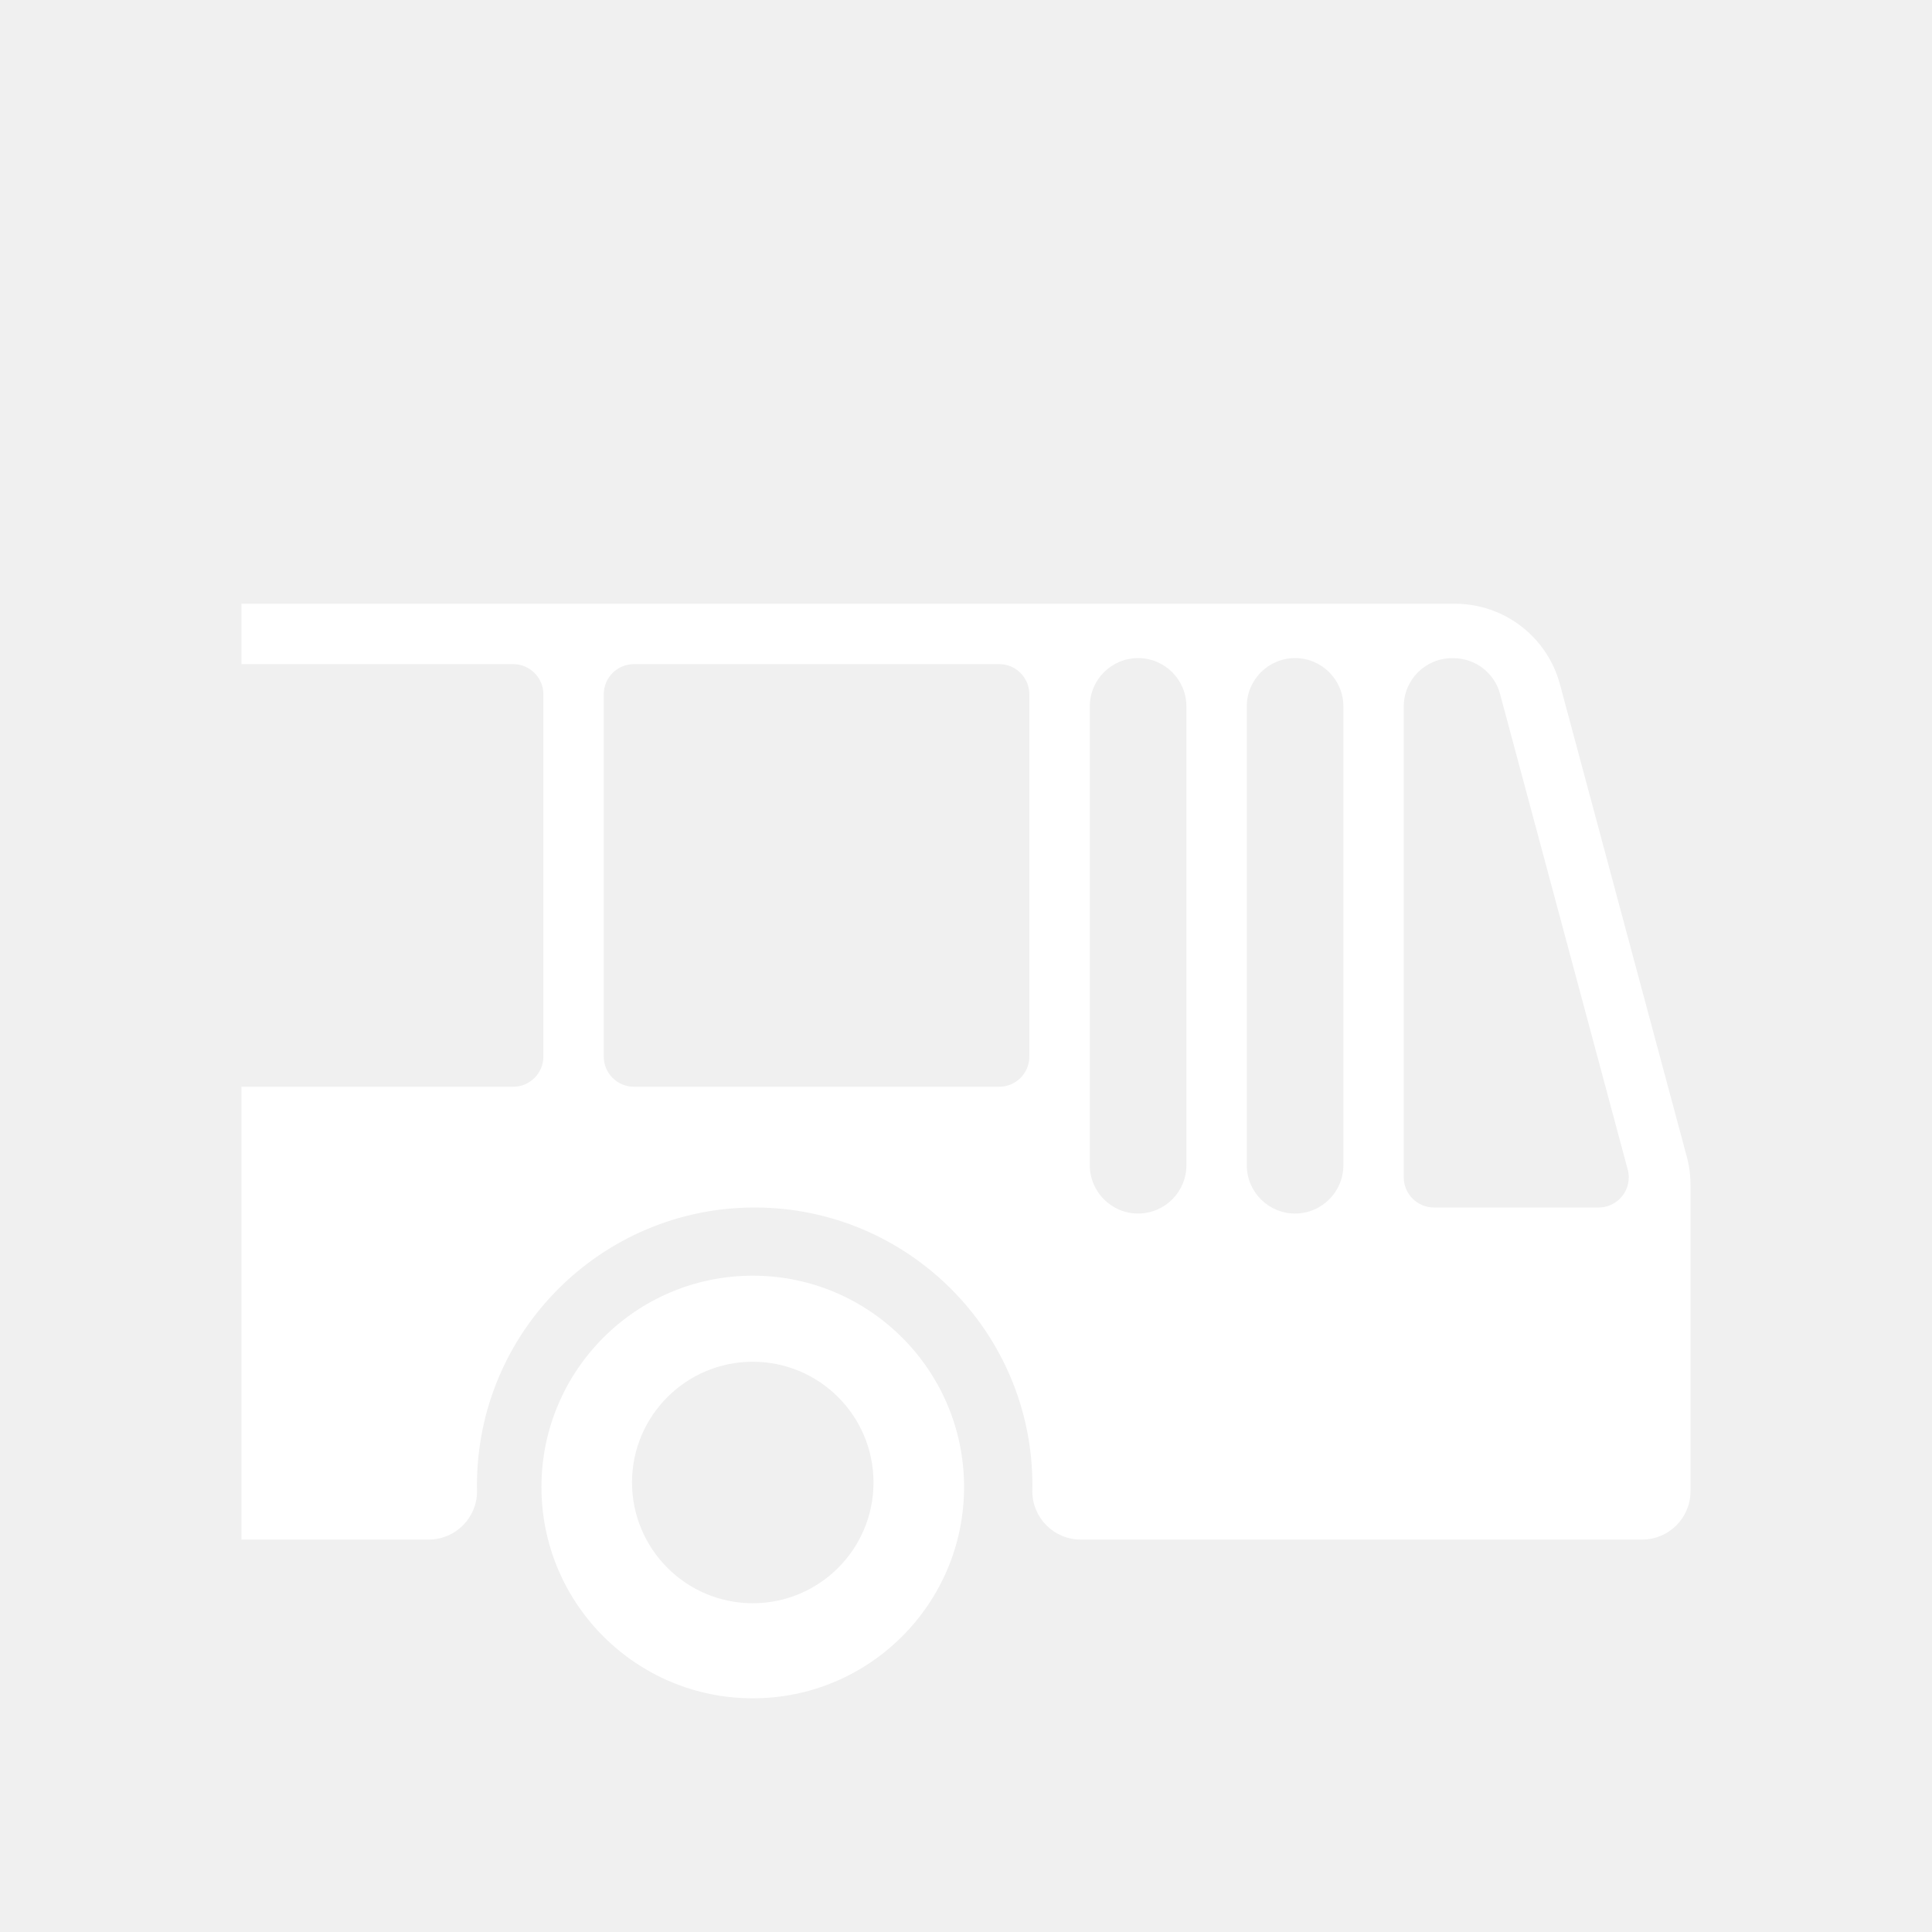
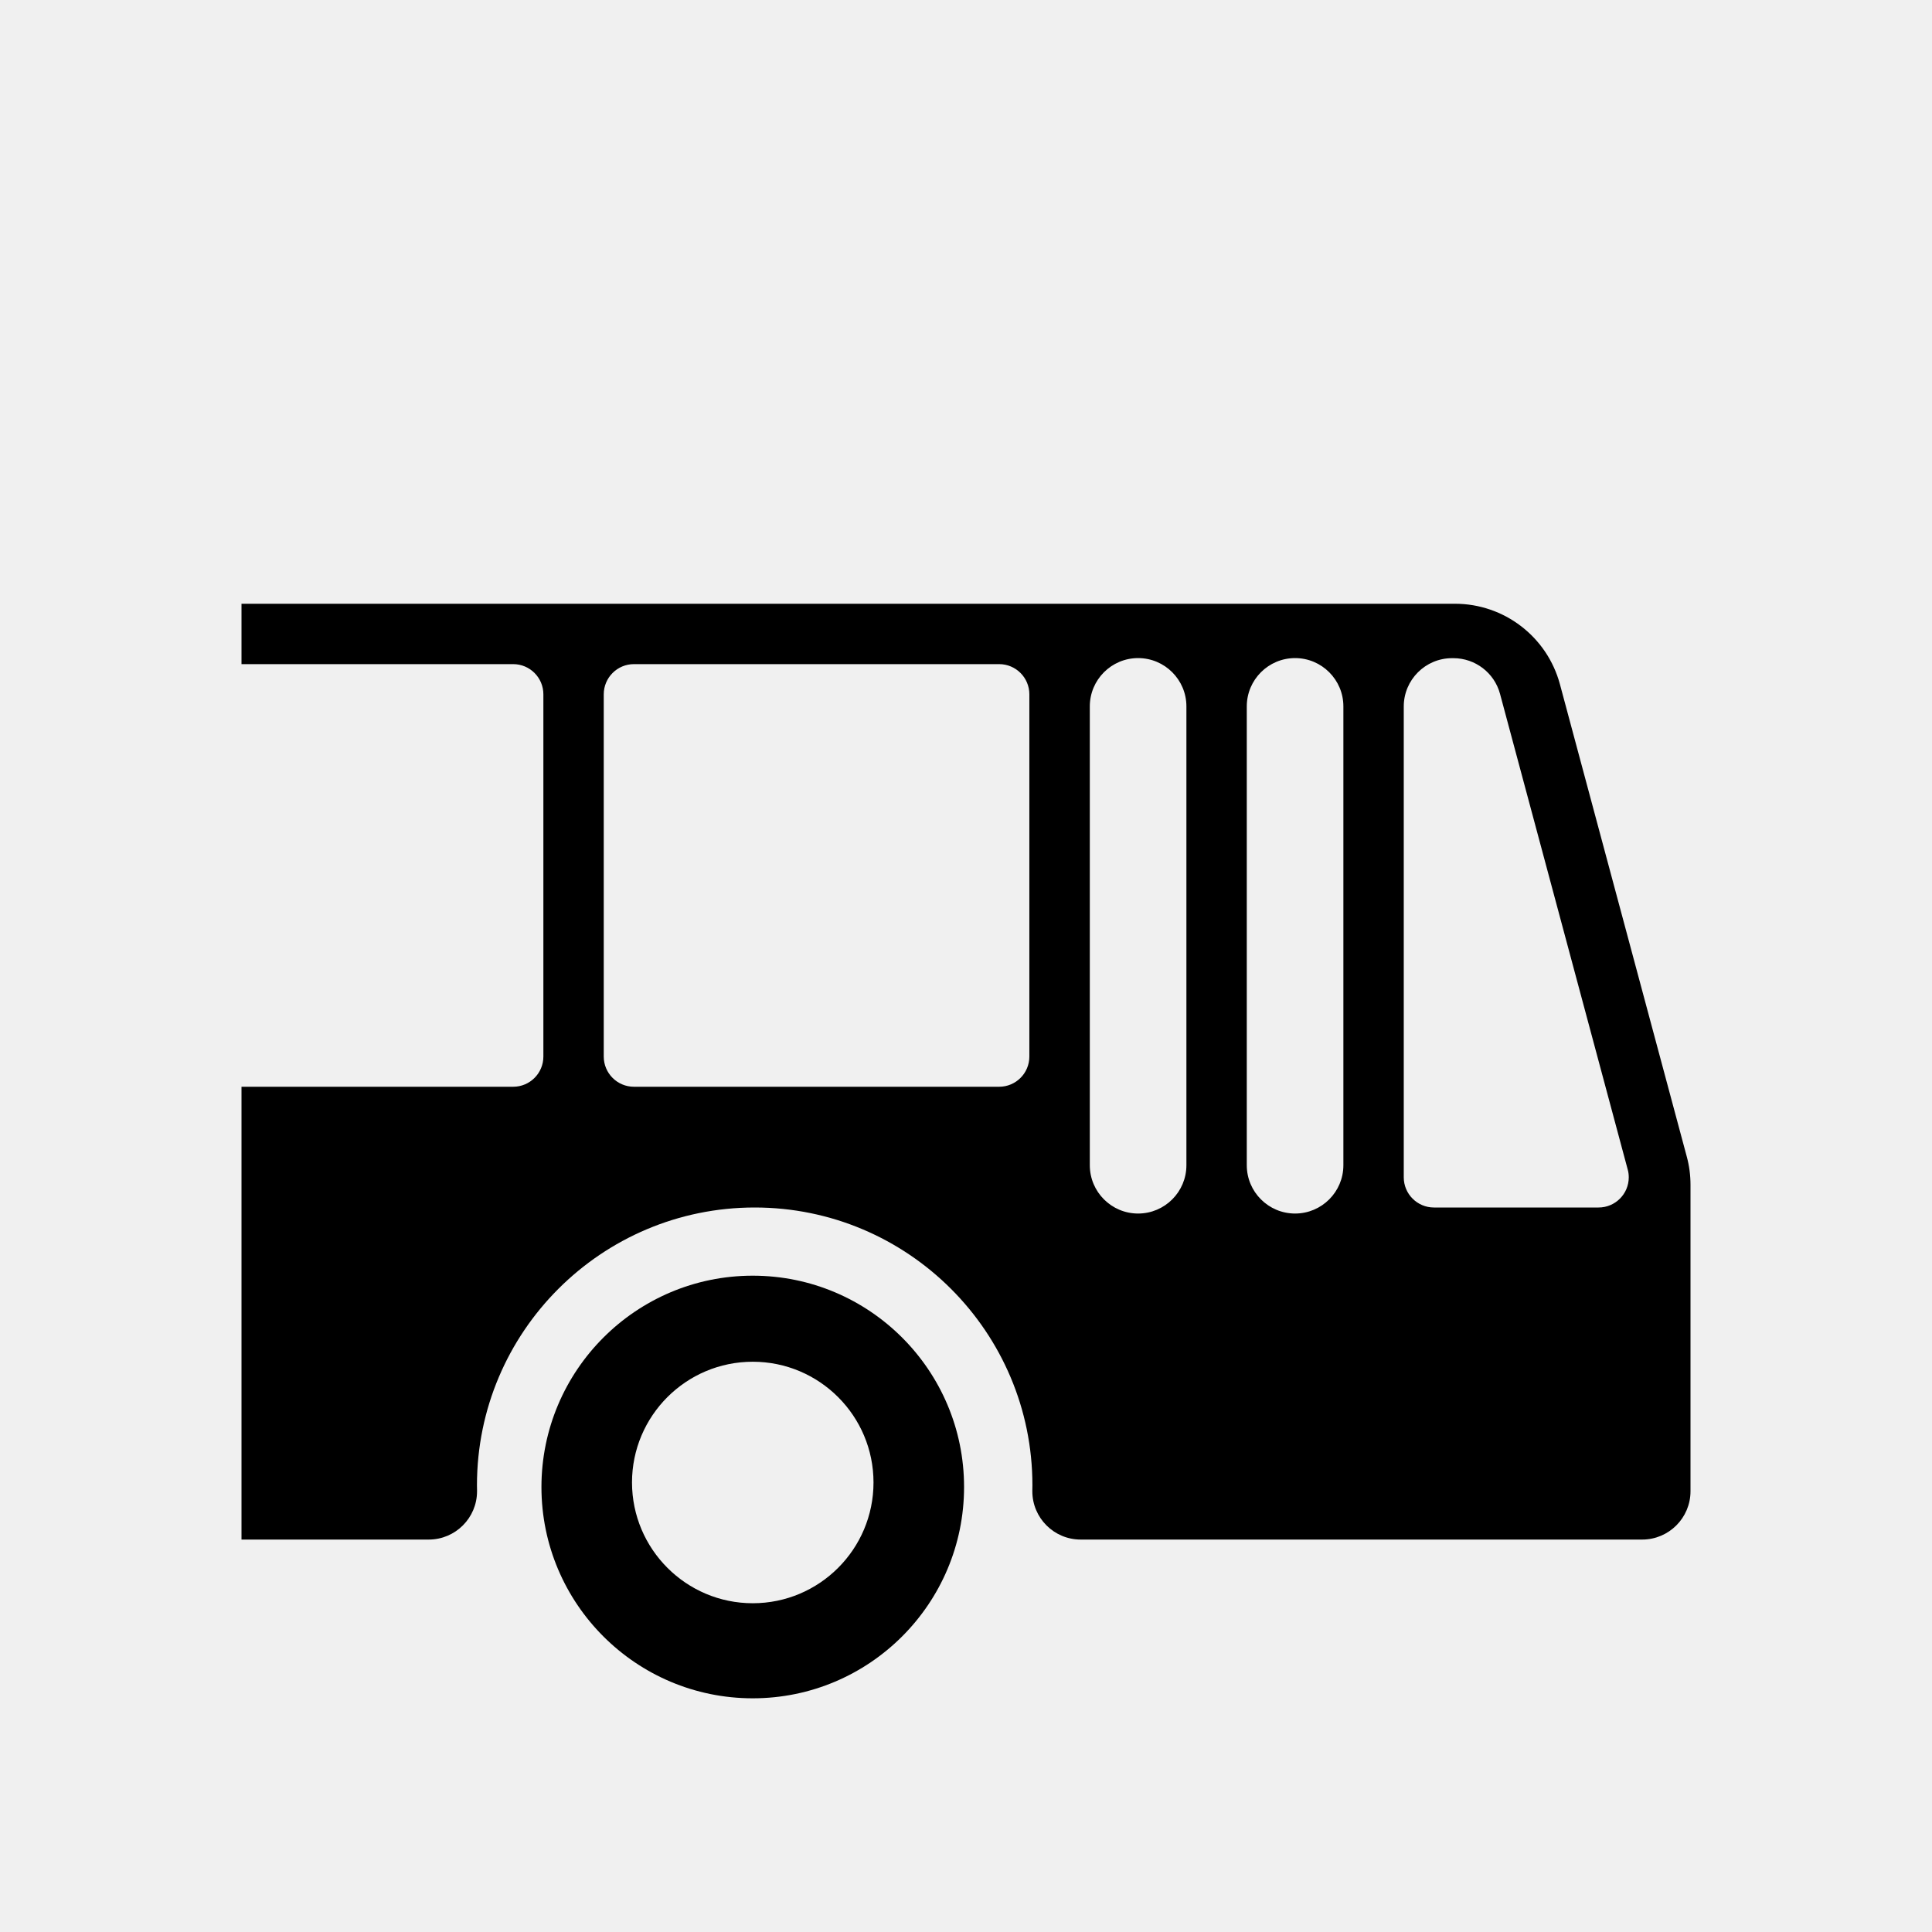
<svg xmlns="http://www.w3.org/2000/svg" width="24" height="24" viewBox="0 0 24 24" fill="none">
-   <path d="M6.375 8.25H3V7.5H18.074C18.685 7.5 19.219 7.91 19.378 8.5L20.954 14.369C20.985 14.483 21 14.601 21 14.719V18.525C21 18.856 20.731 19.125 20.4 19.125H13.424C13.093 19.125 12.824 18.856 12.824 18.525C12.824 18.521 12.824 18.518 12.824 18.514C12.825 18.493 12.825 18.471 12.825 18.45C12.825 16.546 11.279 15 9.375 15C7.471 15 5.925 16.546 5.925 18.45C5.925 18.471 5.925 18.493 5.926 18.514C5.926 18.518 5.926 18.521 5.926 18.525C5.926 18.856 5.657 19.125 5.326 19.125H3V13.5H6.375C6.582 13.5 6.75 13.332 6.75 13.125V8.625C6.75 8.418 6.582 8.25 6.375 8.25ZM17.438 14.625C17.438 14.832 17.606 15 17.813 15H19.858C20.065 15 20.233 14.832 20.233 14.625C20.233 14.592 20.229 14.559 20.22 14.528L18.634 8.62C18.564 8.358 18.326 8.176 18.054 8.176H18.038C17.707 8.176 17.438 8.445 17.438 8.776V14.625ZM15.488 14.475C15.488 14.806 15.757 15.075 16.088 15.075C16.419 15.075 16.688 14.806 16.688 14.475V8.775C16.688 8.444 16.419 8.175 16.088 8.175C15.757 8.175 15.488 8.444 15.488 8.775V14.475ZM13.538 14.475C13.538 14.806 13.807 15.075 14.138 15.075C14.469 15.075 14.738 14.806 14.738 14.475V8.775C14.738 8.444 14.469 8.175 14.138 8.175C13.807 8.175 13.538 8.444 13.538 8.775V14.475ZM7.5 13.125C7.5 13.332 7.668 13.5 7.875 13.5H12.412C12.619 13.5 12.787 13.332 12.787 13.125V8.625C12.787 8.418 12.619 8.25 12.412 8.25H7.875C7.668 8.25 7.5 8.418 7.5 8.625V13.125Z" fill="white" />
-   <path d="M9.351 15.847C10.8 15.847 11.976 17.023 11.976 18.472C11.976 19.921 10.8 21.097 9.351 21.097C7.902 21.097 6.726 19.921 6.726 18.472C6.727 17.023 7.902 15.847 9.351 15.847ZM9.351 19.916C10.179 19.916 10.851 19.244 10.851 18.416C10.851 17.588 10.179 16.916 9.351 16.916C8.523 16.916 7.851 17.588 7.851 18.416C7.852 19.244 8.524 19.916 9.351 19.916Z" fill="white" />
+   <path d="M6.375 8.25H3V7.5H18.074C18.685 7.5 19.219 7.91 19.378 8.5L20.954 14.369C20.985 14.483 21 14.601 21 14.719V18.525C21 18.856 20.731 19.125 20.4 19.125H13.424C13.093 19.125 12.824 18.856 12.824 18.525C12.824 18.521 12.824 18.518 12.824 18.514C12.825 18.493 12.825 18.471 12.825 18.45C12.825 16.546 11.279 15 9.375 15C7.471 15 5.925 16.546 5.925 18.45C5.925 18.471 5.925 18.493 5.926 18.514C5.926 18.518 5.926 18.521 5.926 18.525C5.926 18.856 5.657 19.125 5.326 19.125H3V13.5H6.375C6.582 13.5 6.75 13.332 6.75 13.125V8.625C6.75 8.418 6.582 8.25 6.375 8.25ZM17.438 14.625C17.438 14.832 17.606 15 17.813 15H19.858C20.065 15 20.233 14.832 20.233 14.625C20.233 14.592 20.229 14.559 20.22 14.528L18.634 8.62C18.564 8.358 18.326 8.176 18.054 8.176H18.038C17.707 8.176 17.438 8.445 17.438 8.776V14.625ZM15.488 14.475C15.488 14.806 15.757 15.075 16.088 15.075C16.419 15.075 16.688 14.806 16.688 14.475V8.775C16.688 8.444 16.419 8.175 16.088 8.175C15.757 8.175 15.488 8.444 15.488 8.775V14.475ZM13.538 14.475C13.538 14.806 13.807 15.075 14.138 15.075C14.469 15.075 14.738 14.806 14.738 14.475V8.775C14.738 8.444 14.469 8.175 14.138 8.175C13.807 8.175 13.538 8.444 13.538 8.775V14.475ZM7.5 13.125C7.5 13.332 7.668 13.5 7.875 13.5H12.412C12.619 13.5 12.787 13.332 12.787 13.125V8.625C12.787 8.418 12.619 8.25 12.412 8.25H7.875C7.668 8.25 7.5 8.418 7.5 8.625V13.125Z" fill="currentColor" />
+   <path d="M9.351 15.847C10.8 15.847 11.976 17.023 11.976 18.472C11.976 19.921 10.8 21.097 9.351 21.097C7.902 21.097 6.726 19.921 6.726 18.472C6.727 17.023 7.902 15.847 9.351 15.847ZM9.351 19.916C10.179 19.916 10.851 19.244 10.851 18.416C10.851 17.588 10.179 16.916 9.351 16.916C8.523 16.916 7.851 17.588 7.851 18.416C7.852 19.244 8.524 19.916 9.351 19.916Z" fill="currentColor" />
</svg>
